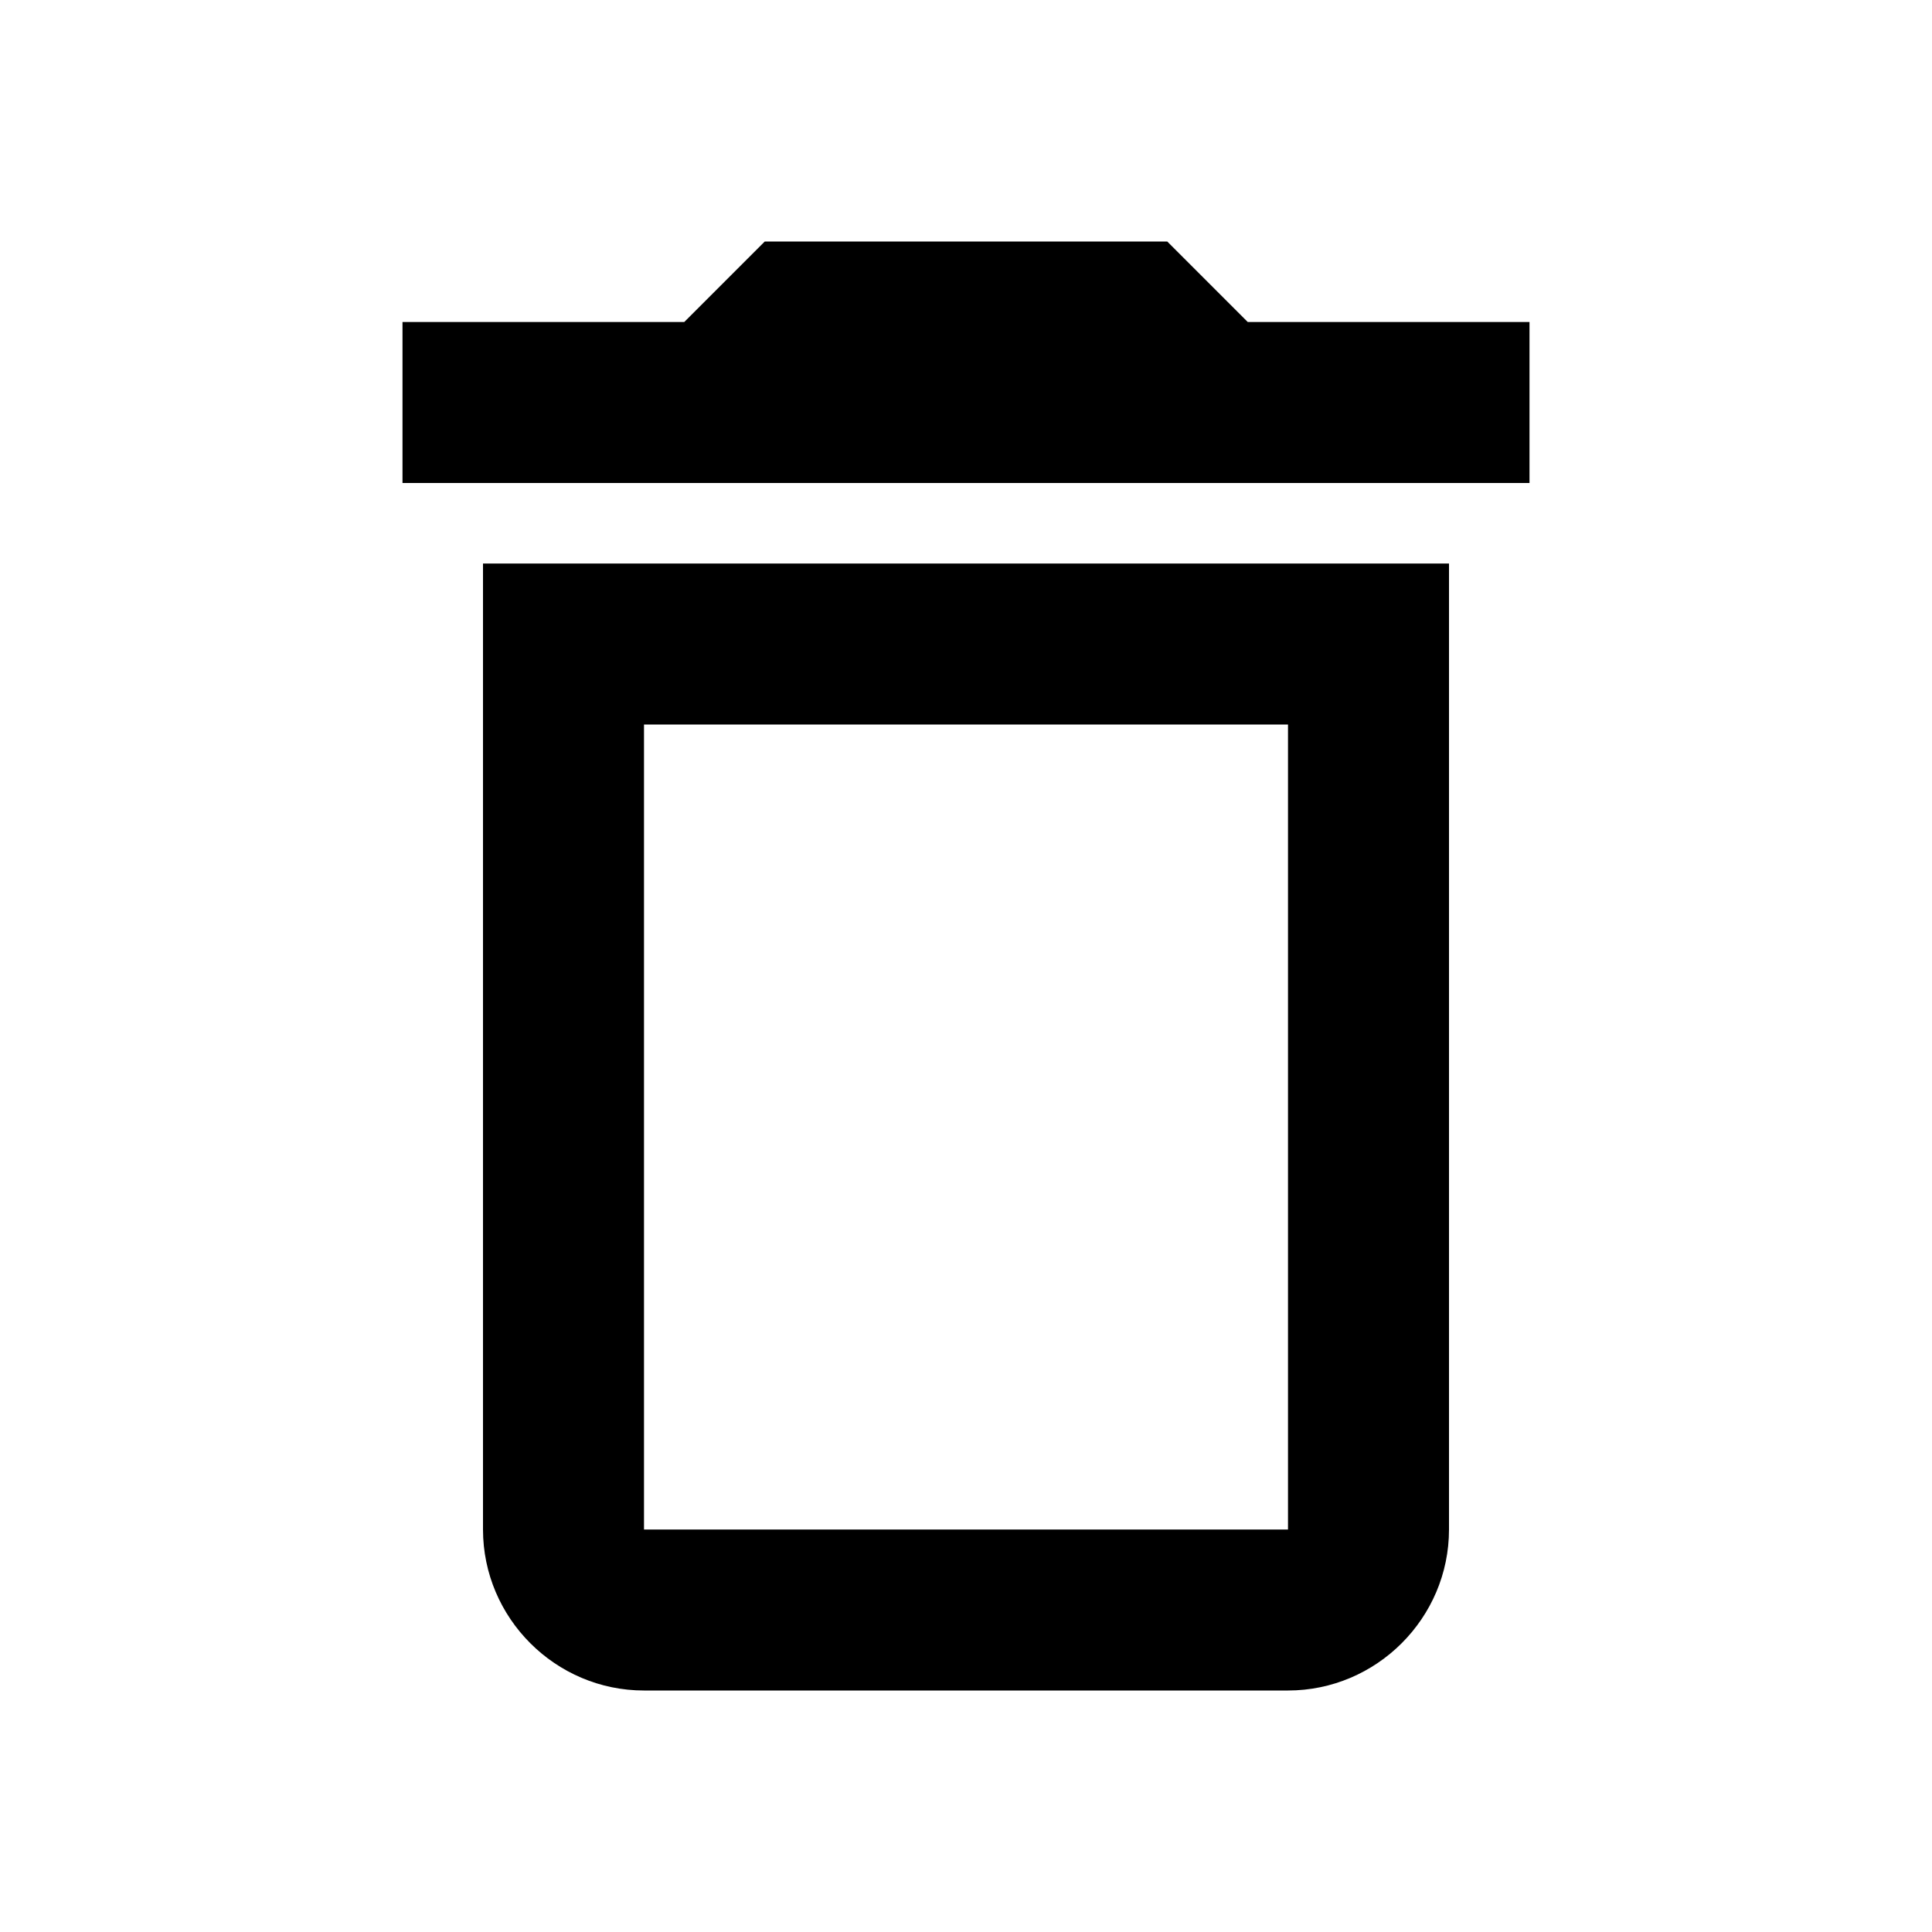
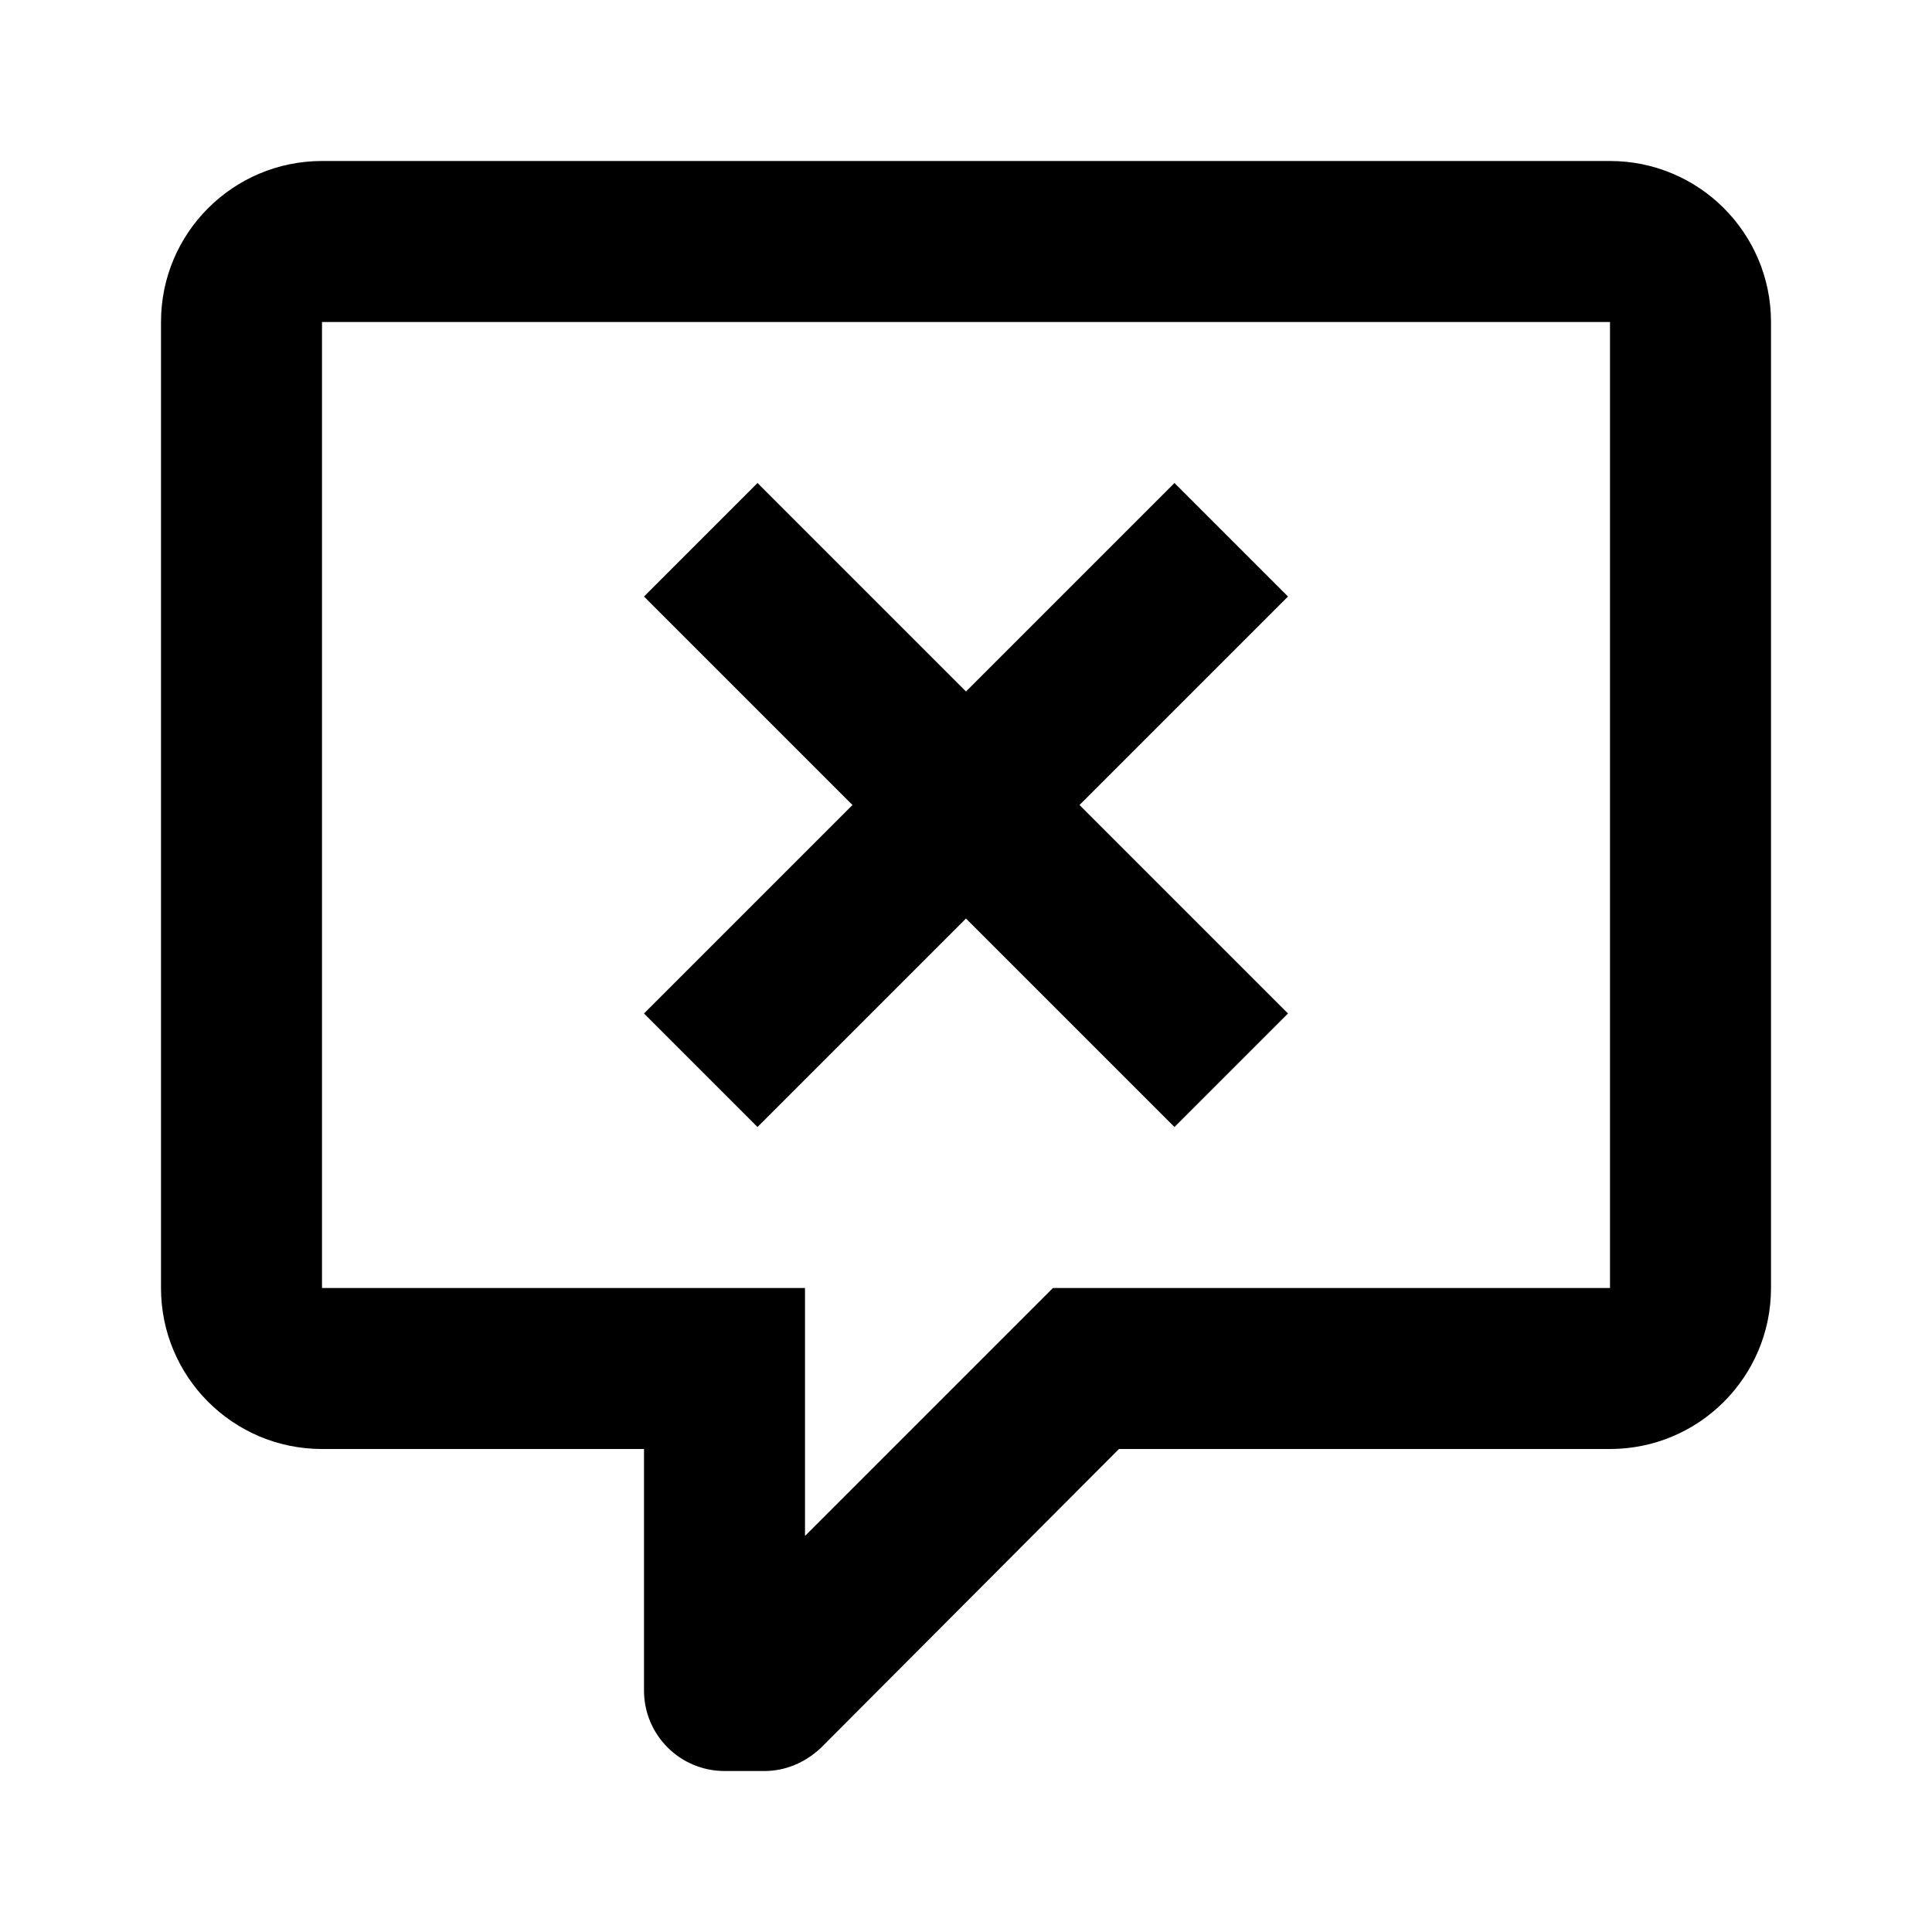
- <svg xmlns="http://www.w3.org/2000/svg" width="24" height="24" viewBox="0 0 24 24">
-   <path fill="none" d="M0 0h24v24H0V0z" />
-   <path d="M16 9v10H8V9h8m-1.5-6h-5l-1 1H5v2h14V4h-3.5l-1-1zM18 7H6v12c0 1.1.9 2 2 2h8c1.1 0 2-.9 2-2V7z" />
+ <svg xmlns="http://www.w3.org/2000/svg" version="1.1" width="24" height="24" viewBox="0 0 24 24">
+   <path d="M9,22A1,1 0 0,1 8,21V18H4A2,2 0 0,1 2,16V4C2,2.89 2.9,2 4,2H20A2,2 0 0,1 22,4V16A2,2 0 0,1 20,18H13.9L10.2,21.71C10,21.9 9.75,22 9.5,22V22H9M10,16V19.08L13.08,16H20V4H4V16H10M9.41,6L12,8.59L14.59,6L16,7.41L13.41,10L16,12.59L14.59,14L12,11.41L9.41,14L8,12.59L10.59,10L8,7.41L9.41,6Z" />
</svg>
